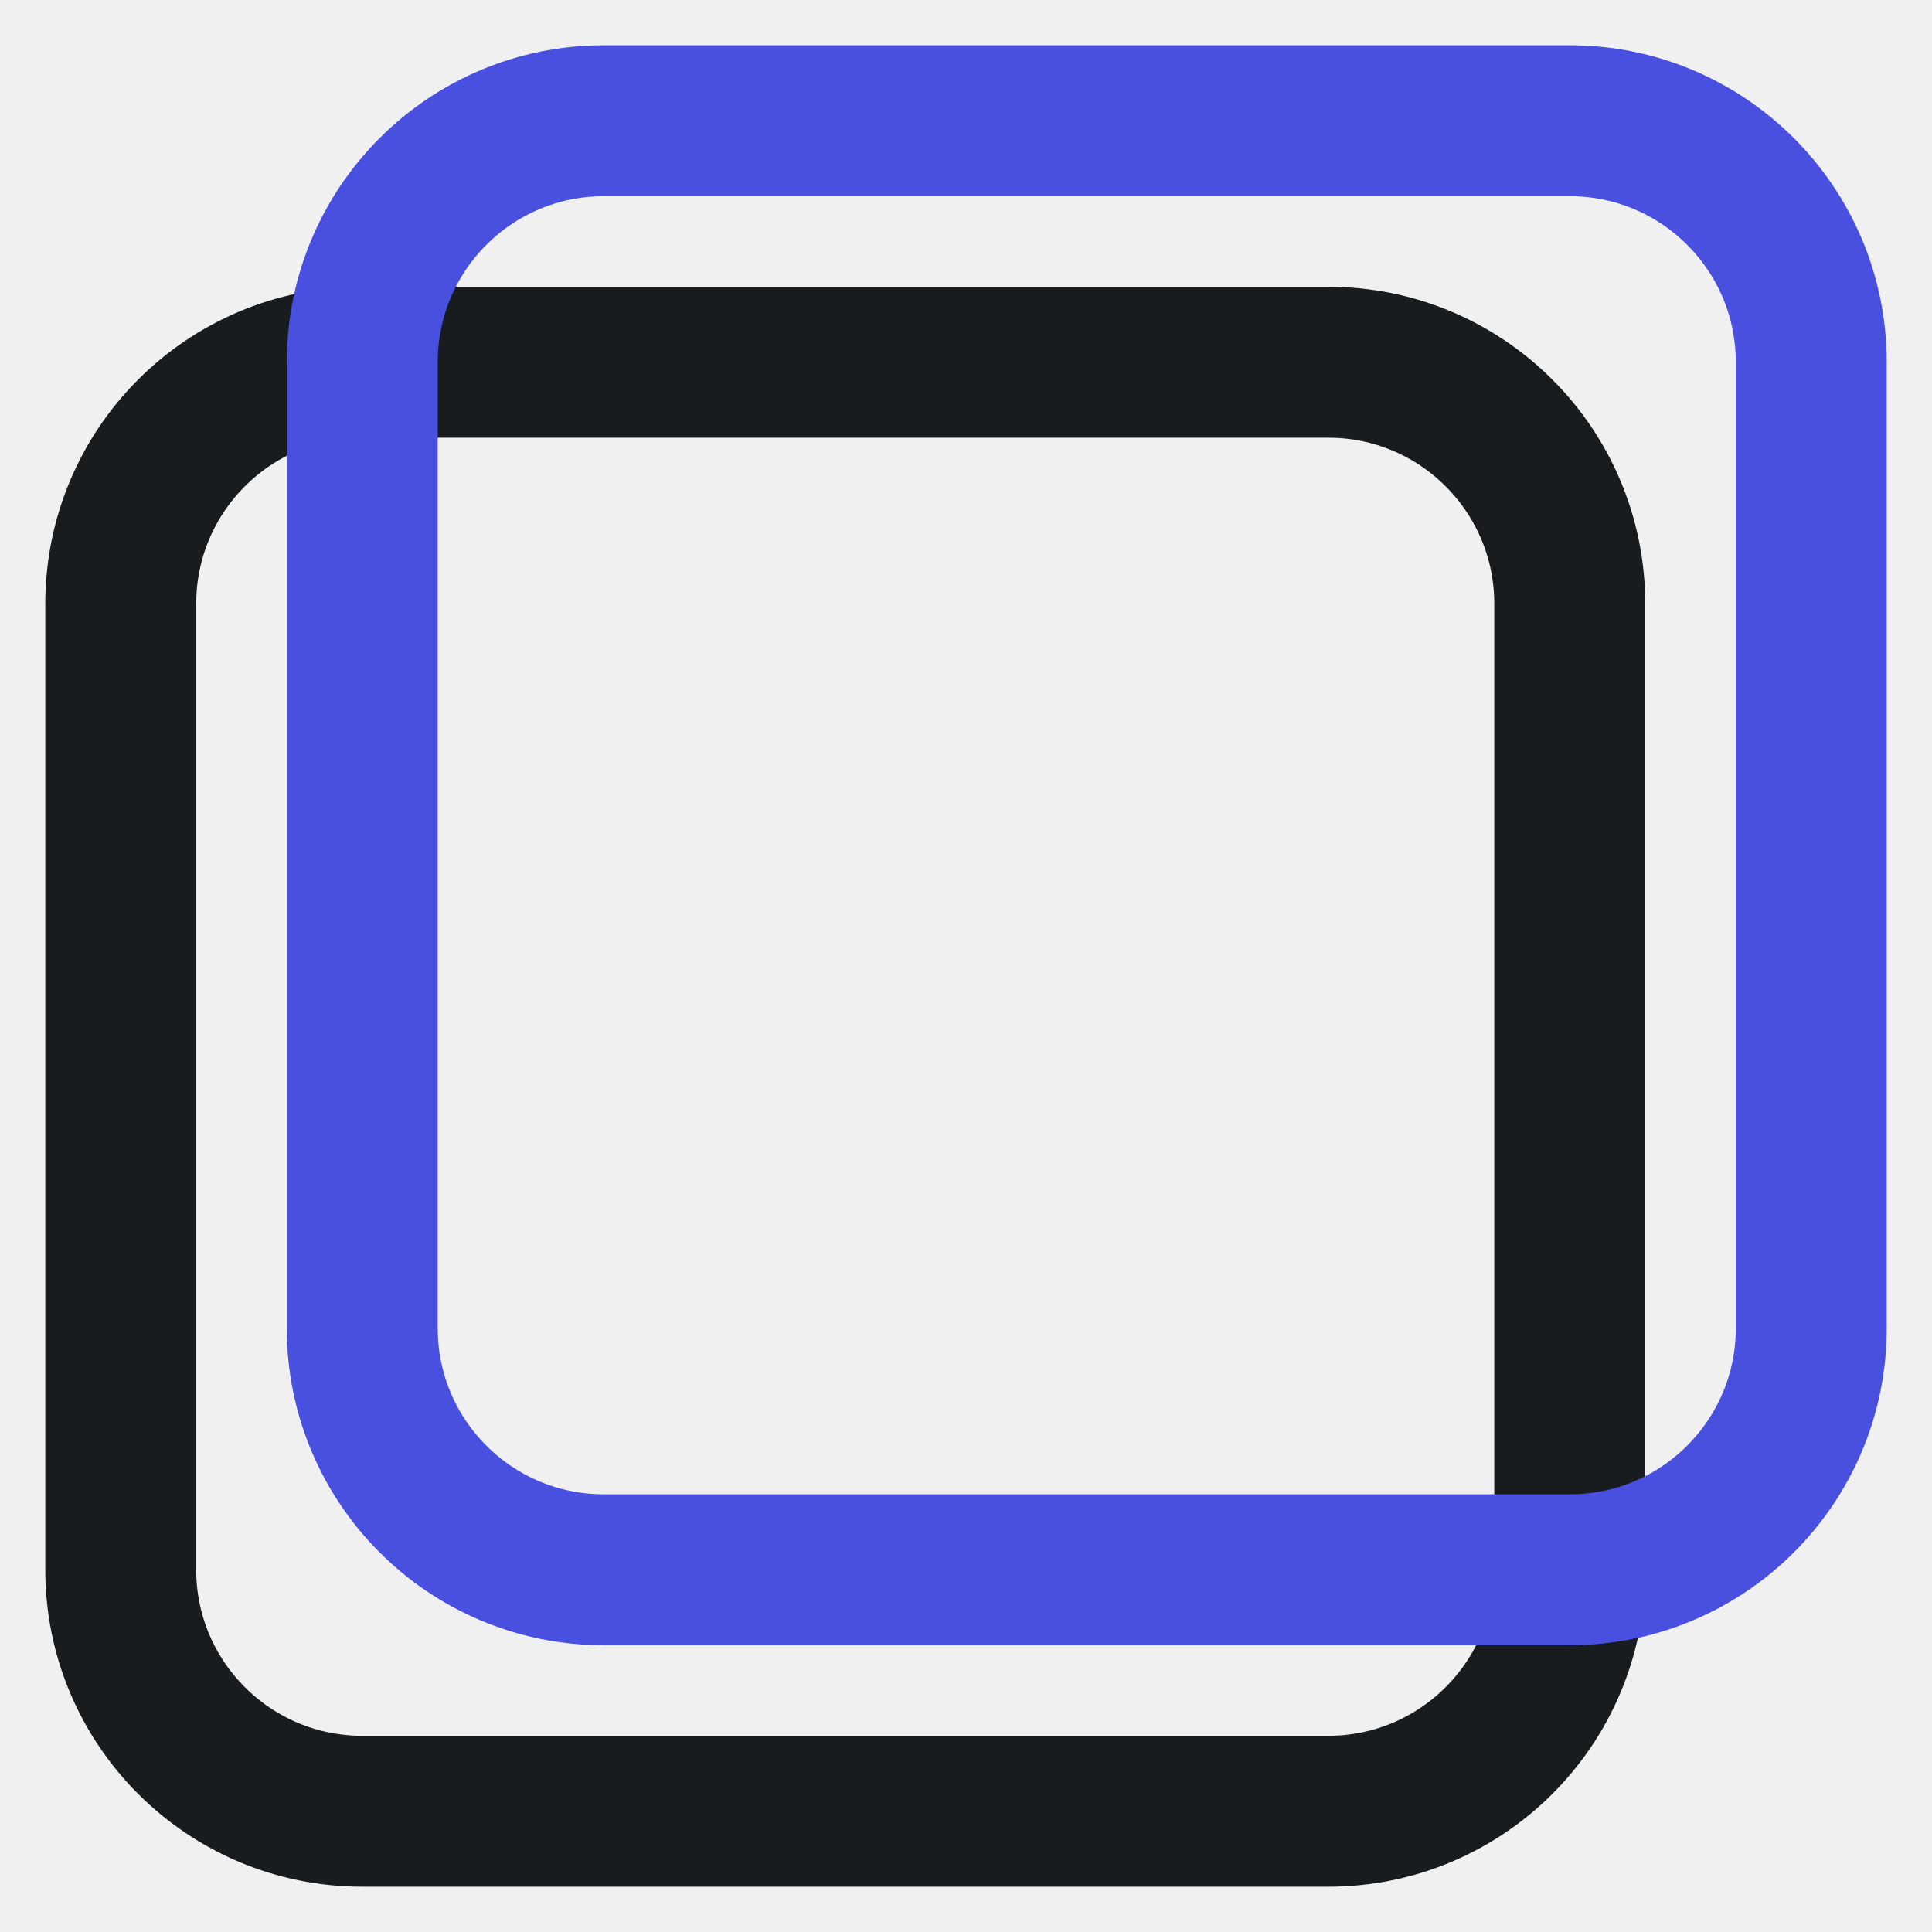
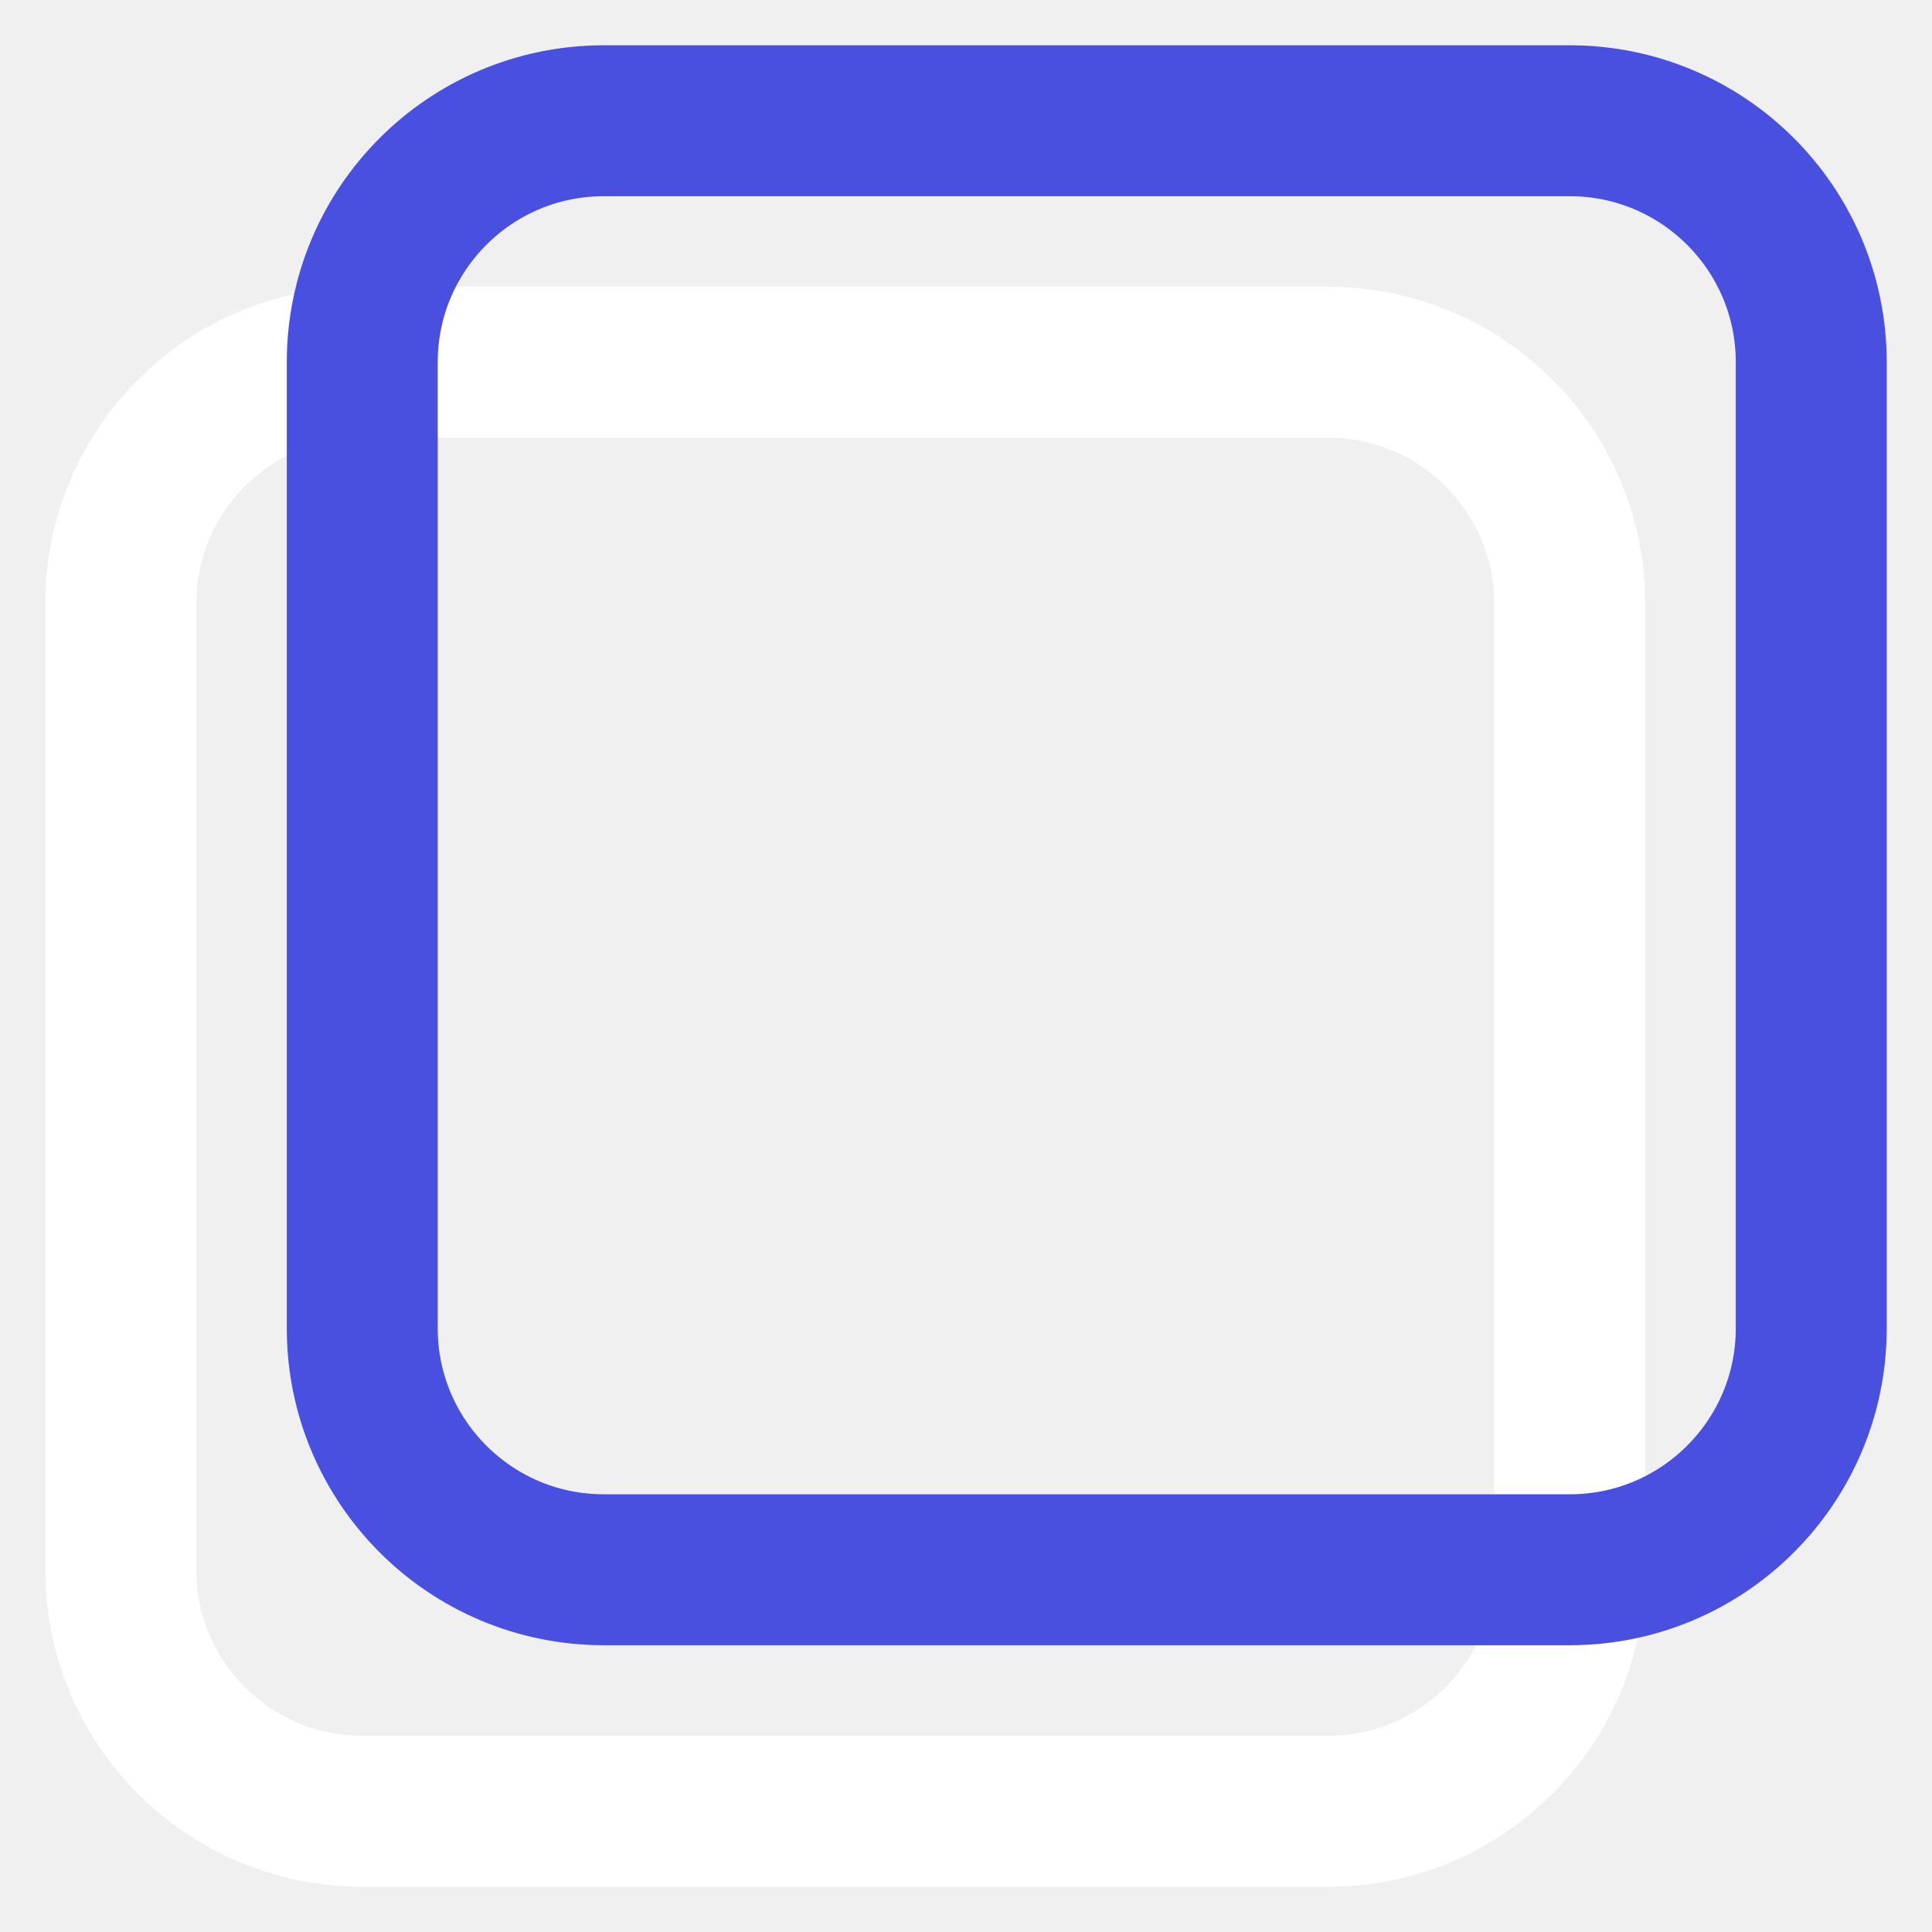
<svg xmlns="http://www.w3.org/2000/svg" viewBox="0 0 64 64" role="img" aria-label="SceneMakerAI">
-   <rect x="4" y="12" width="48" height="48" rx="8" fill="none" stroke="#191c1f" stroke-width="5" />
+   <rect x="4" y="12" width="48" height="48" rx="8" fill="none" stroke="#ffffff" stroke-width="5" />
  <rect x="12" y="4" width="48" height="48" rx="8" fill="none" stroke="#494fdf" stroke-width="5" />
</svg>
